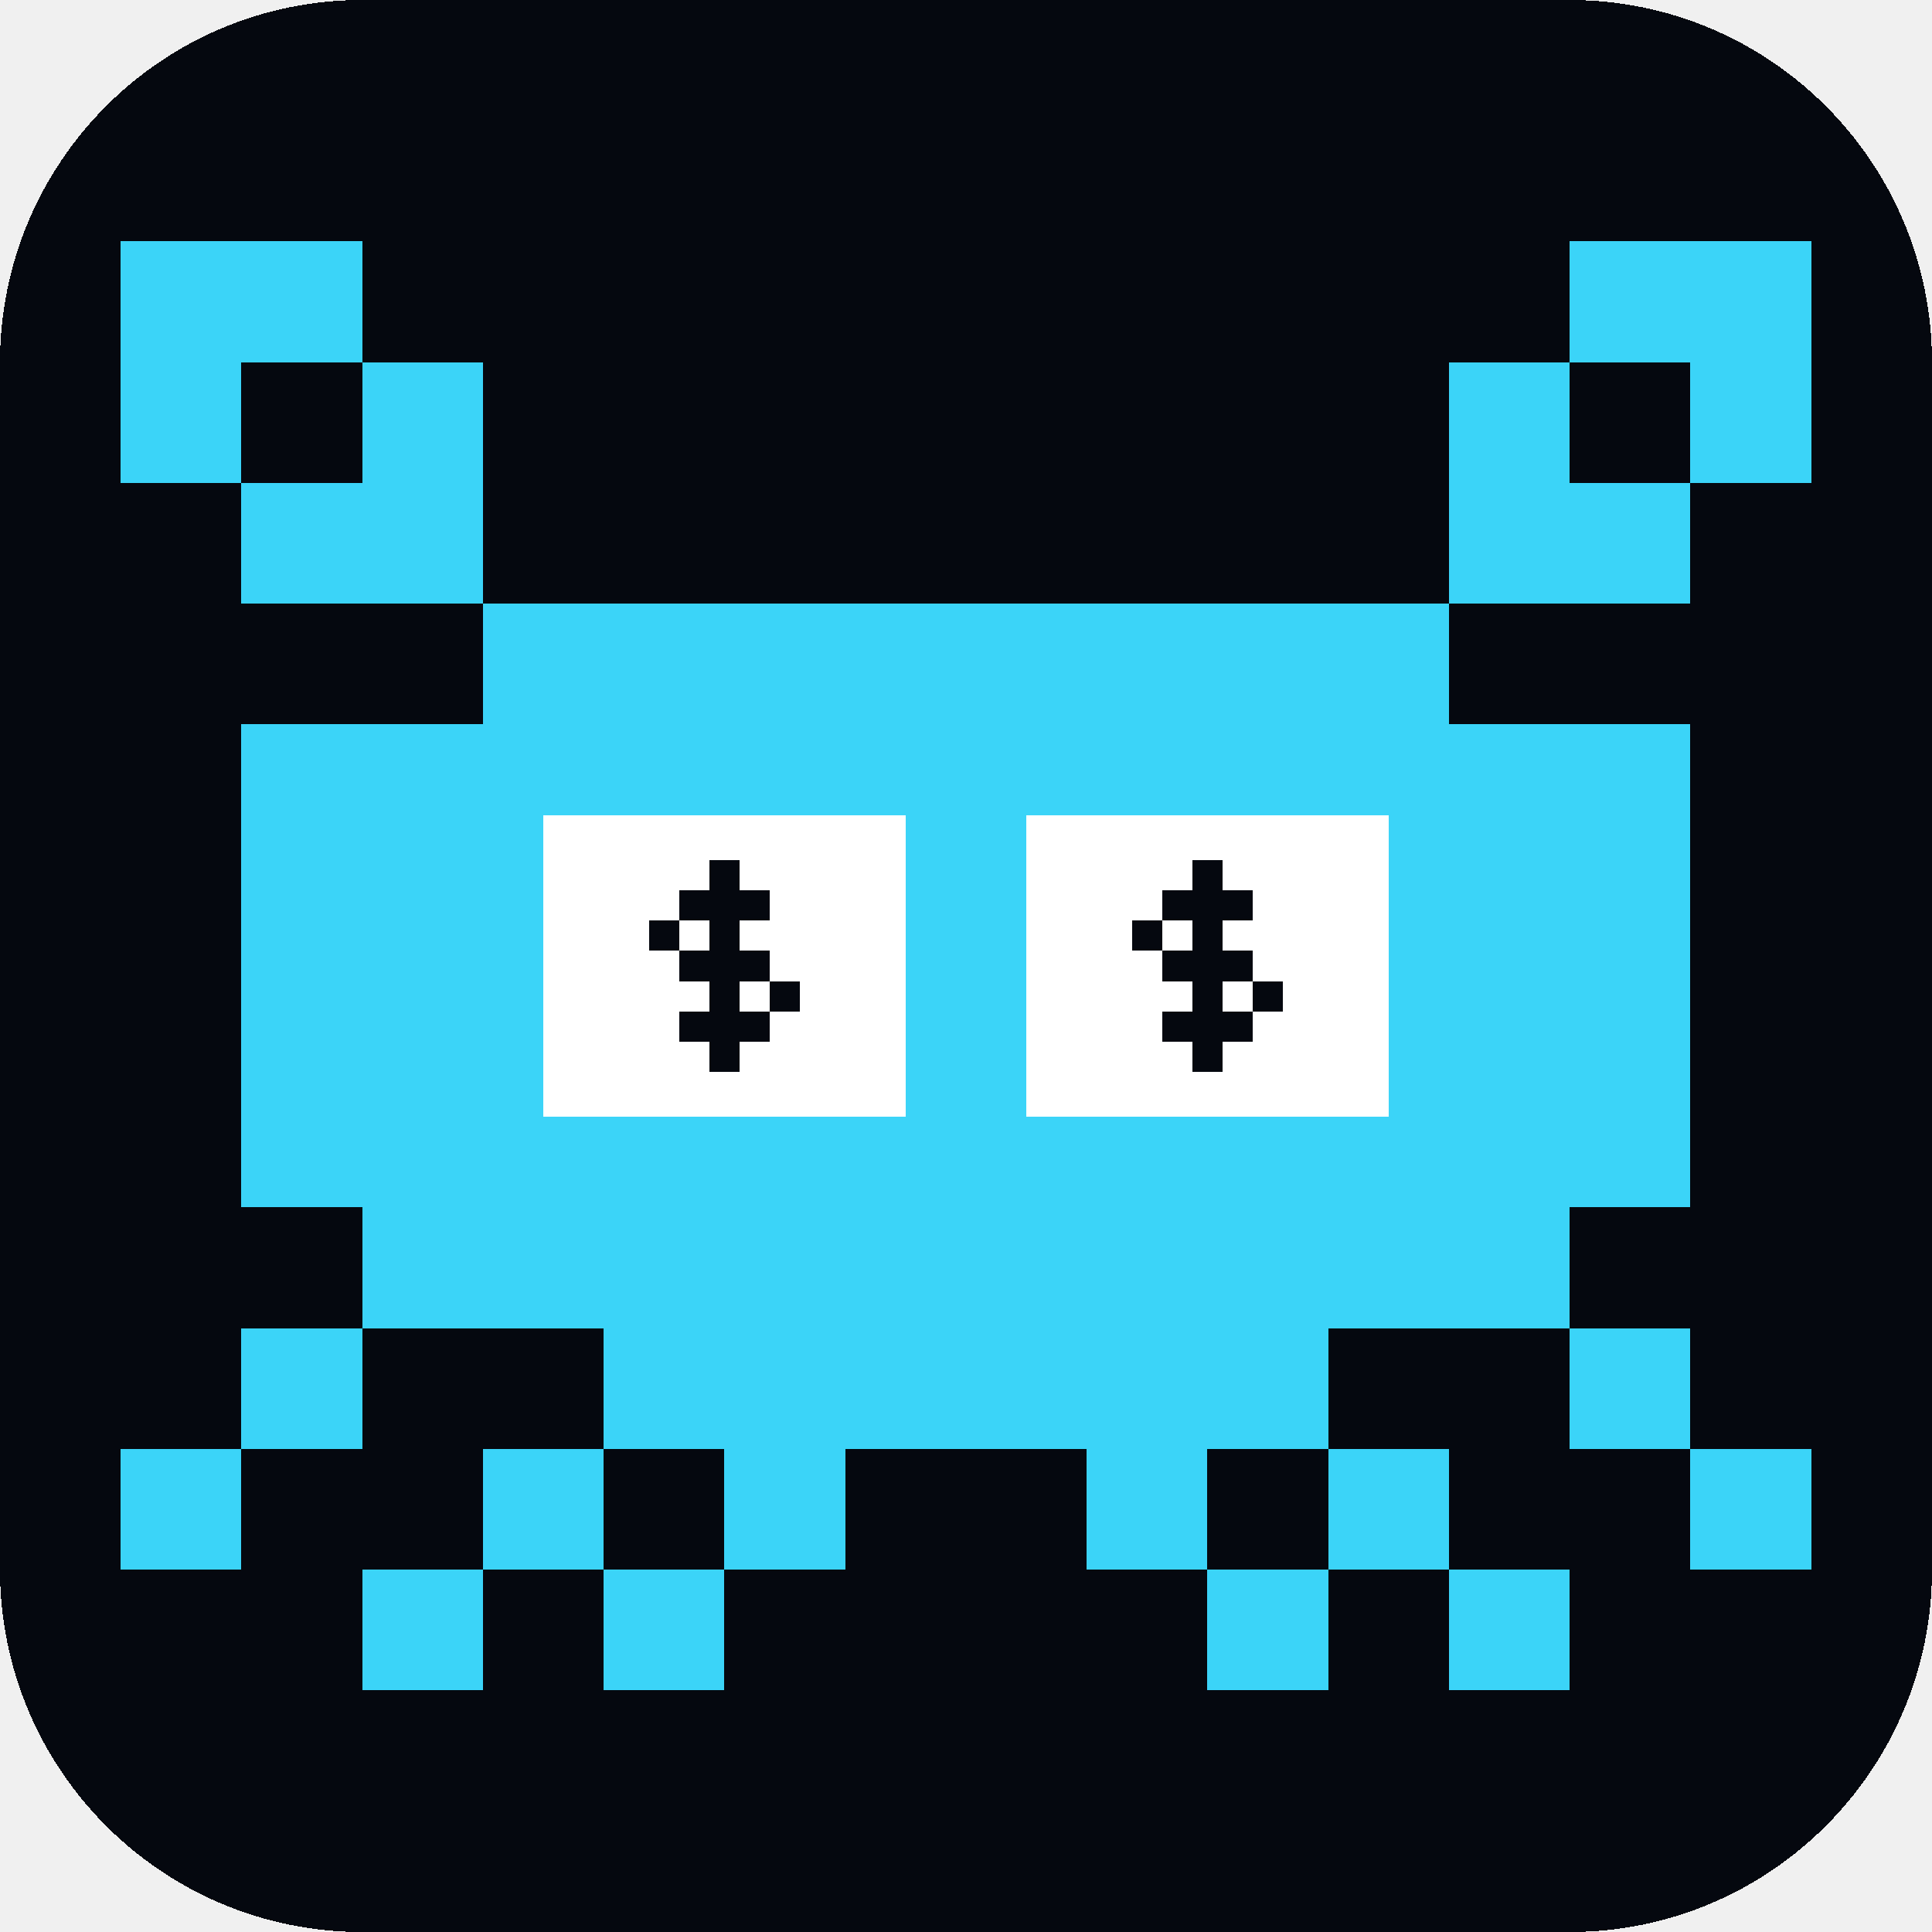
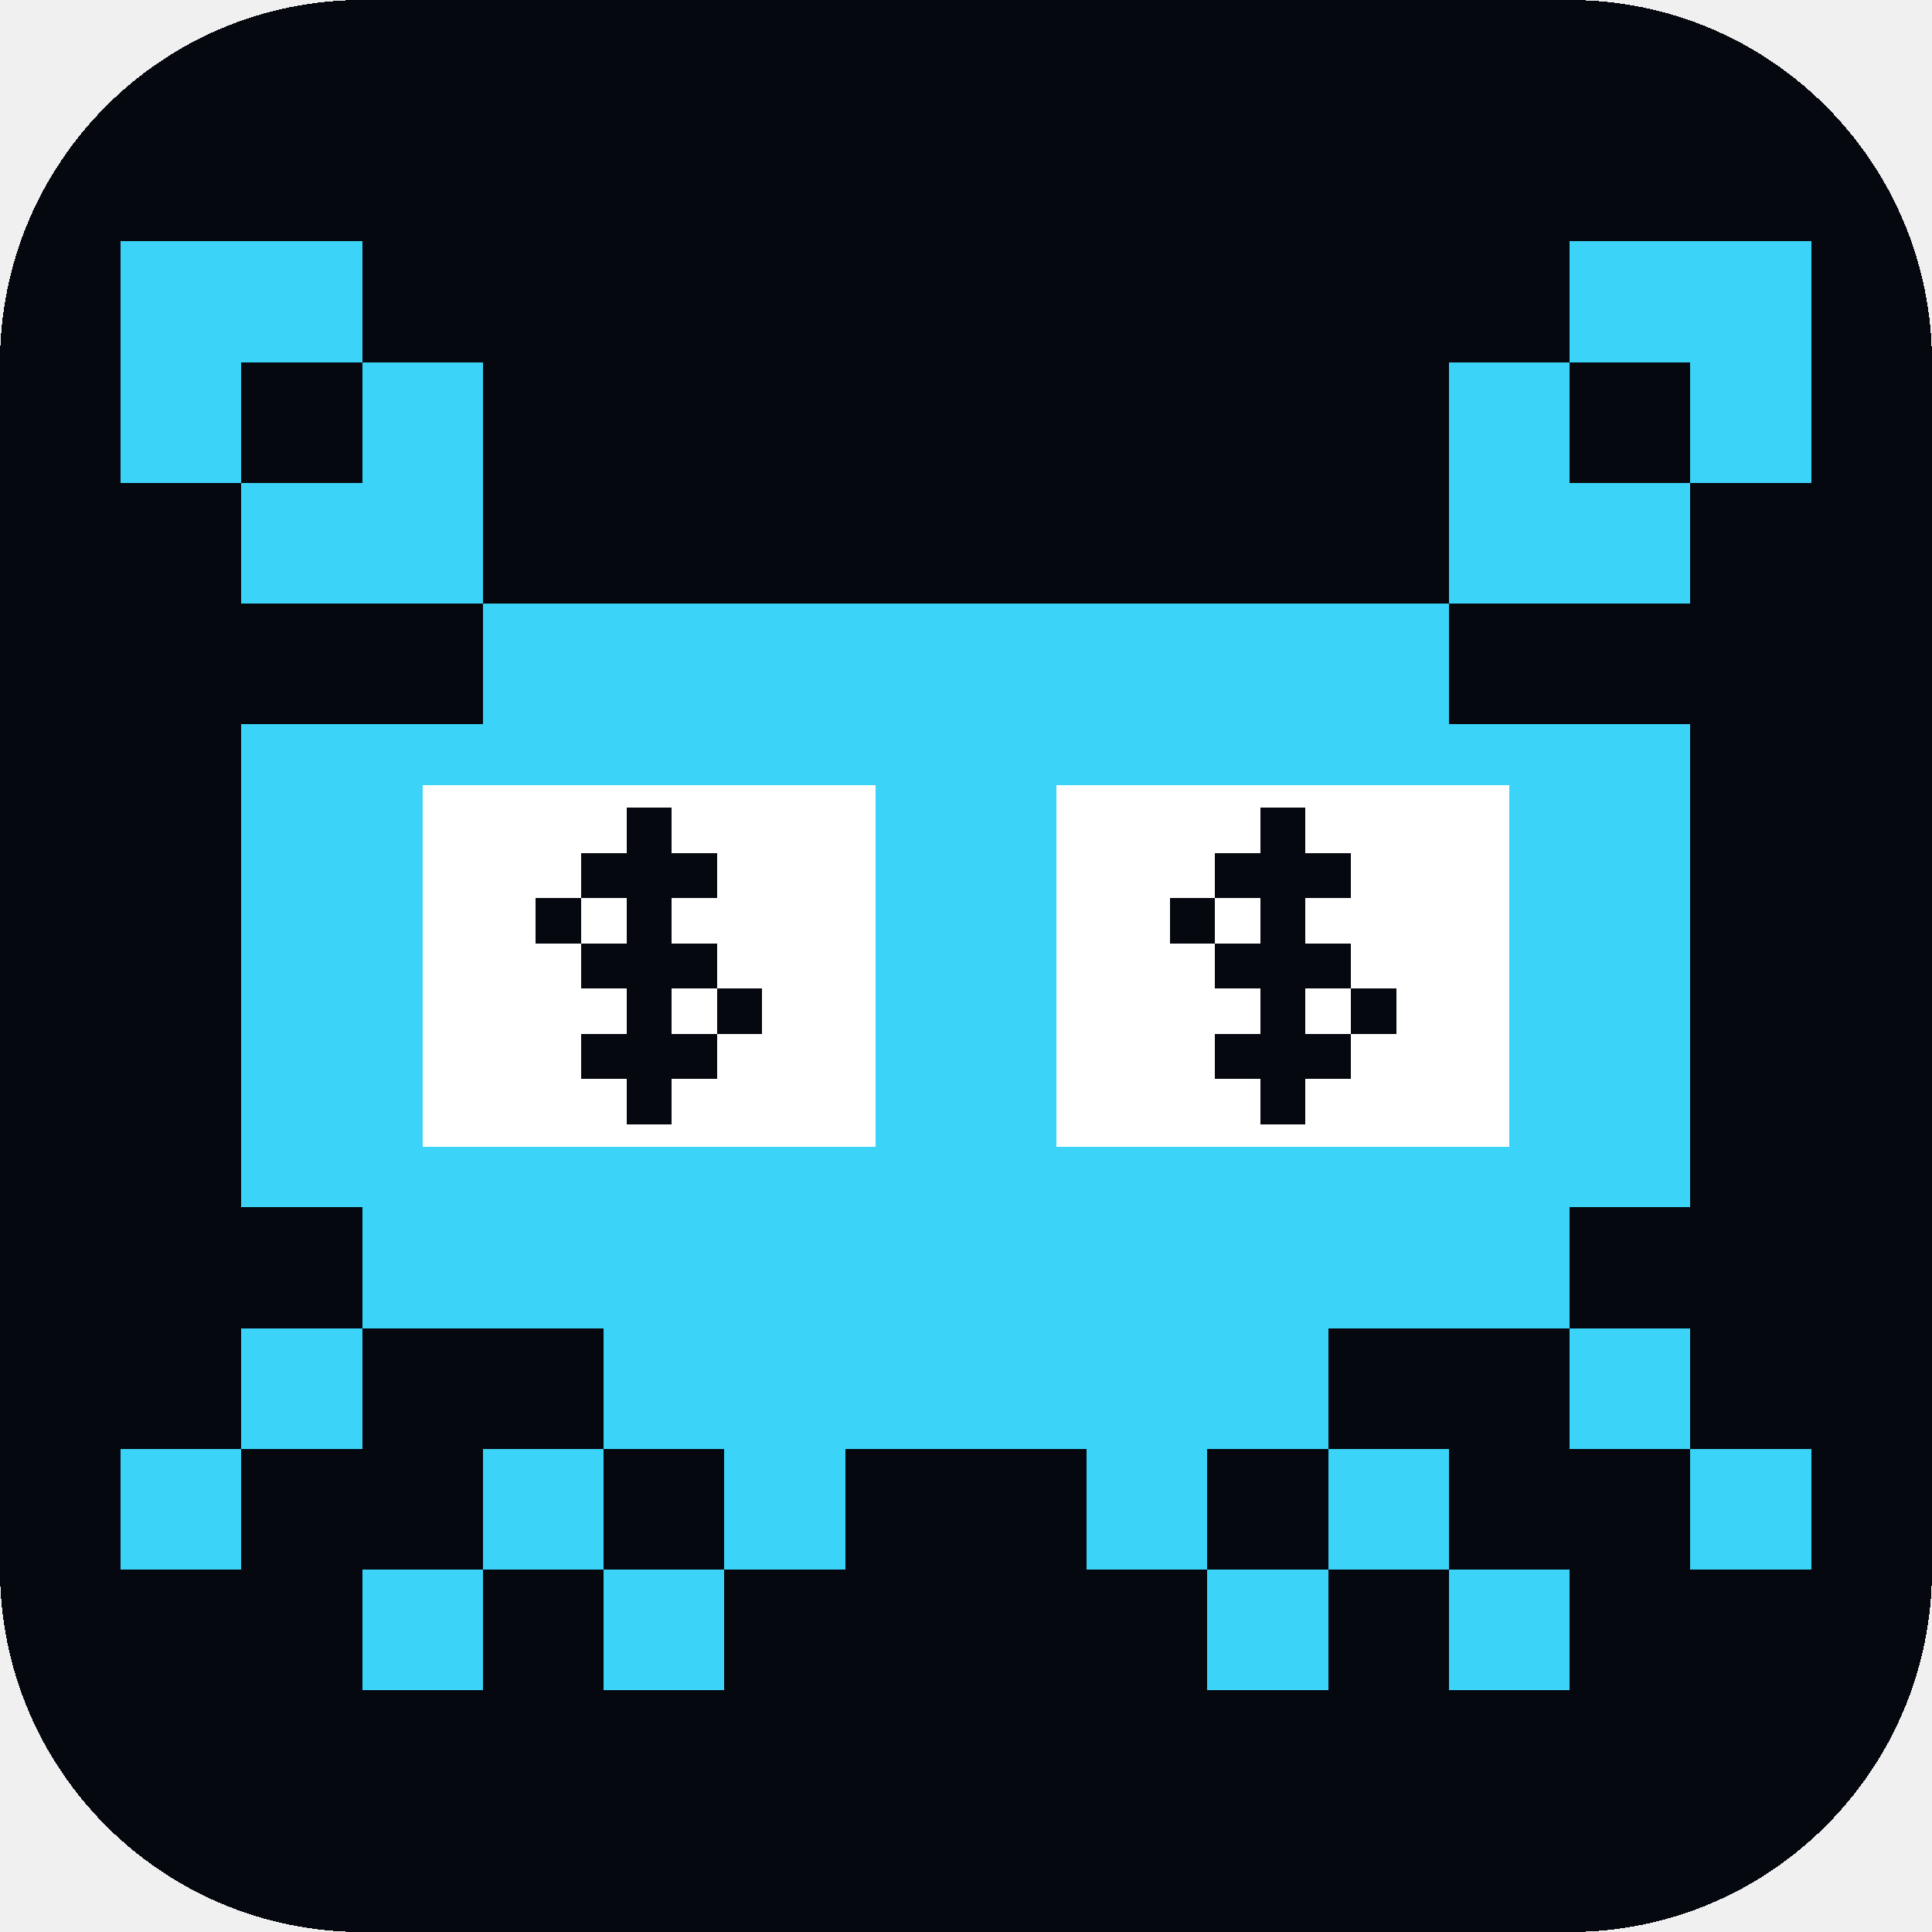
<svg xmlns="http://www.w3.org/2000/svg" viewBox="0 0 512 512" shape-rendering="crispEdges">
  <rect width="512" height="512" rx="96" fill="#05080F" />
  <g fill="#3BD4F8">
    <rect x="32" y="64" width="64" height="32" />
    <rect x="32" y="96" width="32" height="32" />
    <rect x="96" y="96" width="32" height="32" />
    <rect x="64" y="128" width="64" height="32" />
    <rect x="416" y="64" width="64" height="32" />
    <rect x="448" y="96" width="32" height="32" />
    <rect x="384" y="96" width="32" height="32" />
    <rect x="384" y="128" width="64" height="32" />
    <rect x="128" y="160" width="256" height="32" />
    <rect x="64" y="192" width="384" height="128" />
    <rect x="96" y="320" width="320" height="32" />
    <rect x="160" y="352" width="192" height="32" />
    <rect x="64" y="352" width="32" height="32" />
    <rect x="32" y="384" width="32" height="32" />
    <rect x="128" y="384" width="32" height="32" />
    <rect x="96" y="416" width="32" height="32" />
    <rect x="192" y="384" width="32" height="32" />
    <rect x="160" y="416" width="32" height="32" />
    <rect x="416" y="352" width="32" height="32" />
    <rect x="448" y="384" width="32" height="32" />
    <rect x="352" y="384" width="32" height="32" />
    <rect x="384" y="416" width="32" height="32" />
    <rect x="288" y="384" width="32" height="32" />
    <rect x="320" y="416" width="32" height="32" />
  </g>
-   <rect x="144" y="216" width="96" height="80" fill="#FFFFFF" />
-   <rect x="272" y="216" width="96" height="80" fill="#FFFFFF" />
+   <rect x="112" y="208" width="120" height="96" fill="#FFFFFF" />
+   <rect x="280" y="208" width="120" height="96" fill="#FFFFFF" />
  <g fill="#05080F">
-     <rect x="188" y="228" width="8" height="8" />
-     <rect x="180" y="236" width="24" height="8" />
-     <rect x="172" y="244" width="8" height="8" />
-     <rect x="188" y="244" width="8" height="8" />
-     <rect x="180" y="252" width="24" height="8" />
-     <rect x="188" y="260" width="8" height="8" />
-     <rect x="204" y="260" width="8" height="8" />
-     <rect x="180" y="268" width="24" height="8" />
-     <rect x="188" y="276" width="8" height="8" />
-     <rect x="316" y="228" width="8" height="8" />
-     <rect x="308" y="236" width="24" height="8" />
-     <rect x="300" y="244" width="8" height="8" />
-     <rect x="316" y="244" width="8" height="8" />
-     <rect x="308" y="252" width="24" height="8" />
-     <rect x="316" y="260" width="8" height="8" />
-     <rect x="332" y="260" width="8" height="8" />
-     <rect x="308" y="268" width="24" height="8" />
-     <rect x="316" y="276" width="8" height="8" />
+     <rect x="166" y="214" width="12" height="12" />
+     <rect x="154" y="226" width="36" height="12" />
+     <rect x="142" y="238" width="12" height="12" />
+     <rect x="166" y="238" width="12" height="12" />
+     <rect x="154" y="250" width="36" height="12" />
+     <rect x="166" y="262" width="12" height="12" />
+     <rect x="190" y="262" width="12" height="12" />
+     <rect x="154" y="274" width="36" height="12" />
+     <rect x="166" y="286" width="12" height="12" />
+     <rect x="334" y="214" width="12" height="12" />
+     <rect x="322" y="226" width="36" height="12" />
+     <rect x="310" y="238" width="12" height="12" />
+     <rect x="334" y="238" width="12" height="12" />
+     <rect x="322" y="250" width="36" height="12" />
+     <rect x="334" y="262" width="12" height="12" />
+     <rect x="358" y="262" width="12" height="12" />
+     <rect x="322" y="274" width="36" height="12" />
+     <rect x="334" y="286" width="12" height="12" />
  </g>
</svg>
